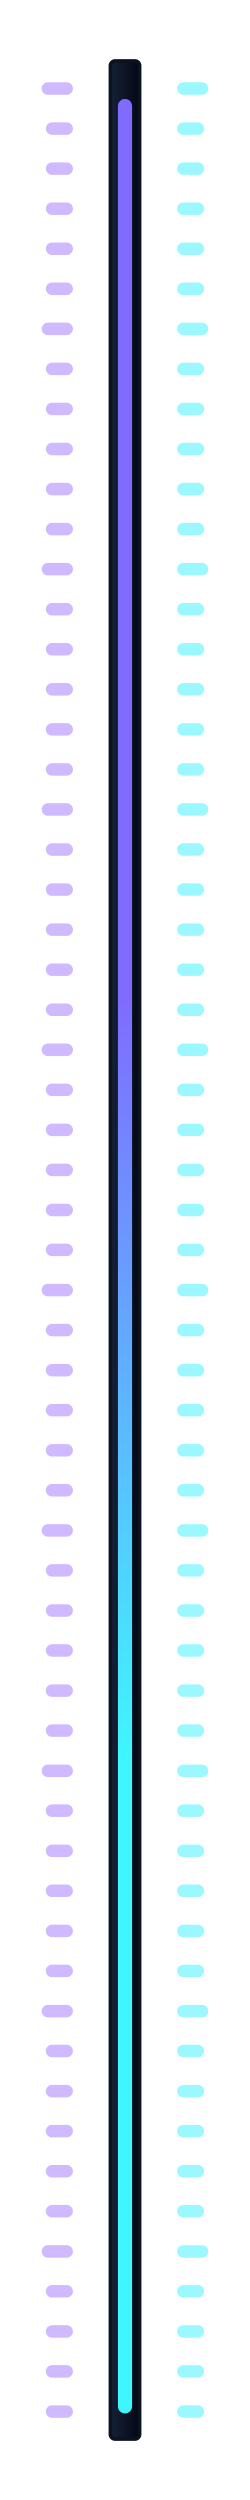
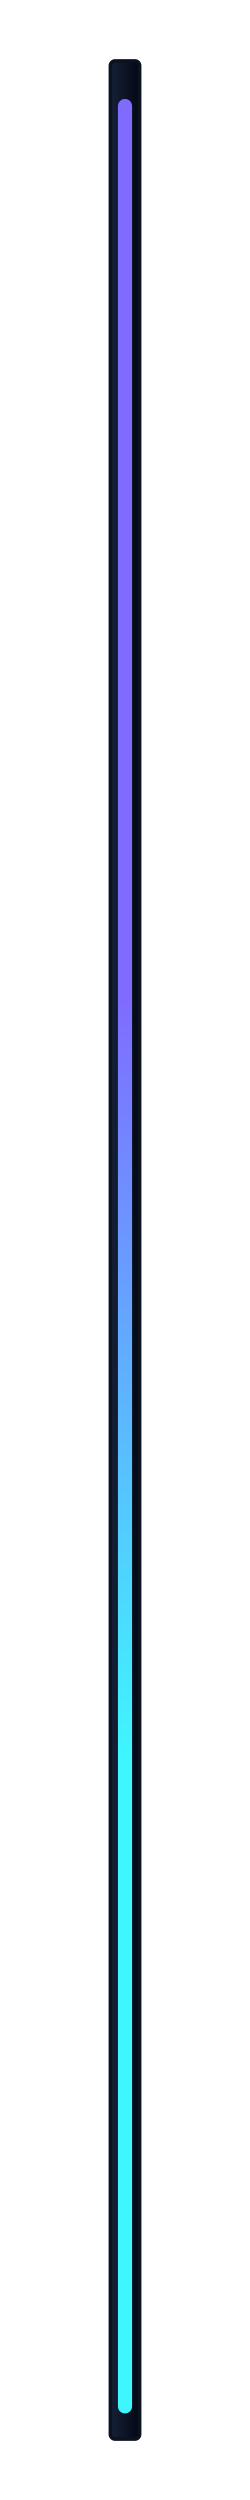
<svg xmlns="http://www.w3.org/2000/svg" width="24mm" height="240mm" viewBox="0 0 24 240" version="1.1" id="svg15">
  <defs id="defs9">
    <linearGradient id="trench" x1="0" y1="0" x2="0" y2="240" gradientUnits="userSpaceOnUse">
      <stop offset="0" stop-color="#091018" id="stop1" />
      <stop offset="0.48" stop-color="#010307" id="stop2" />
      <stop offset="1" stop-color="#0b1220" id="stop3" />
    </linearGradient>
    <linearGradient id="spine" x1="10.45" y1="0" x2="13.55" y2="0" gradientUnits="userSpaceOnUse">
      <stop offset="0" stop-color="#17233a" id="stop4" />
      <stop offset="1" stop-color="#030611" id="stop5" />
    </linearGradient>
    <linearGradient id="cyanViolet" x1="0" y1="0" x2="0" y2="240" gradientUnits="userSpaceOnUse" gradientTransform="matrix(1.416667,0,0,1.005384,-5.000002,-0.05114327)">
      <stop offset="0.399" stop-color="#7f6cff" id="stop8" />
      <stop offset="0.7" stop-color="#3ff6ff" id="stop7" />
    </linearGradient>
  </defs>
  <rect x="10.6" y="5.85" width="2.8" height="228.3" rx="0.45" fill="url(#spine)" stroke="#0b1220" stroke-width="0.35" id="rect11" style="display:inline" />
  <rect x="11.32" y="9.5" width="1.36" height="222.19" rx="0.68" fill="url(#cyanViolet)" opacity="0.28" id="rect14" style="opacity:1;fill:url(#cyanViolet);stroke:none;stroke-width:1.193" />
-   <path d="M 4.6,8.5 H 6.4 M 5,12.345 H 6.4 M 5,16.19 H 6.4 M 5,20.035 H 6.4 M 5,23.88 H 6.4 M 5,27.725 H 6.4 M 4.6,31.57 H 6.4 M 5,35.415 H 6.4 M 5,39.26 H 6.4 M 5,43.105 H 6.4 M 5,46.95 H 6.4 M 5,50.795 H 6.4 M 4.6,54.64 H 6.4 M 5,58.485 H 6.4 M 5,62.33 H 6.4 M 5,66.175 H 6.4 M 5,70.02 H 6.4 M 5,73.865 H 6.4 M 4.6,77.71 H 6.4 M 5,81.555 H 6.4 M 5,85.4 H 6.4 M 5,89.245 H 6.4 M 5,93.09 H 6.4 M 5,96.935 H 6.4 M 4.6,100.78 H 6.4 M 5,104.625 H 6.4 M 5,108.47 H 6.4 M 5,112.315 H 6.4 M 5,116.16 H 6.4 M 5,119.99 H 6.4 M 4.6,123.85 H 6.4 M 5,127.685 H 6.4 M 5,131.54 H 6.4 M 5,135.375 H 6.4 M 5,139.23 H 6.4 M 5,143.065 H 6.4 M 4.6,146.92 H 6.4 M 5,150.755 H 6.4 M 5,154.61 H 6.4 M 5,158.445 H 6.4 M 5,162.3 H 6.4 M 5,166.135 H 6.4 M 4.6,170 H 6.4 M 5,173.825 H 6.4 M 5,177.68 H 6.4 M 5,181.515 H 6.4 M 5,185.37 H 6.4 M 5,189.205 H 6.4 M 4.6,193.07 H 6.4 M 5,196.895 H 6.4 M 5,200.75 H 6.4 M 5,204.585 H 6.4 M 5,208.44 H 6.4 M 5,212.275 H 6.4 M 4.6,216.14 H 6.4 M 5,219.965 H 6.4 M 5,223.82 H 6.4 M 5,227.655 H 6.4 M 5,231.51 H 6.4" fill="none" stroke="#9b6cff" stroke-width="1.2" stroke-linecap="round" opacity="0.48" id="path14" />
-   <path d="M 17.6,8.5 H 19.4 M 17.6,12.345 H 19 M 17.6,16.19 H 19 M 17.6,20.035 H 19 M 17.6,23.88 H 19 M 17.6,27.725 H 19 M 17.6,31.57 H 19.4 M 17.6,35.415 H 19 M 17.6,39.26 H 19 M 17.6,43.105 H 19 M 17.6,46.95 H 19 M 17.6,50.795 H 19 M 17.6,54.64 H 19.4 M 17.6,58.485 H 19 M 17.6,62.33 H 19 M 17.6,66.175 H 19 M 17.6,70.02 H 19 M 17.6,73.865 H 19 M 17.6,77.71 H 19.4 M 17.6,81.555 H 19 M 17.6,85.4 H 19 M 17.6,89.245 H 19 M 17.6,93.09 H 19 M 17.6,96.935 H 19 M 17.6,100.78 H 19.4 M 17.6,104.625 H 19 M 17.6,108.47 H 19 M 17.6,112.315 H 19 M 17.6,116.16 H 19 M 17.6,119.99 H 19 M 17.6,123.85 H 19.4 M 17.6,127.685 H 19 M 17.6,131.54 H 19 M 17.6,135.375 H 19 M 17.6,139.23 H 19 M 17.6,143.065 H 19 M 17.6,146.92 H 19.4 M 17.6,150.755 H 19 M 17.6,154.61 H 19 M 17.6,158.445 H 19 M 17.6,162.3 H 19 M 17.6,166.135 H 19 M 17.6,170 H 19.4 M 17.6,173.825 H 19 M 17.6,177.68 H 19 M 17.6,181.515 H 19 M 17.6,185.37 H 19 M 17.6,189.205 H 19 M 17.6,193.07 H 19.4 M 17.6,196.895 H 19 M 17.6,200.75 H 19 M 17.6,204.585 H 19 M 17.6,208.44 H 19 M 17.6,212.275 H 19 M 17.6,216.14 H 19.4 M 17.6,219.965 H 19 M 17.6,223.82 H 19 M 17.6,227.655 H 19 M 17.6,231.51 H 19" fill="none" stroke="#42f2ff" stroke-width="1.2" stroke-linecap="round" opacity="0.52" id="path15" />
</svg>
